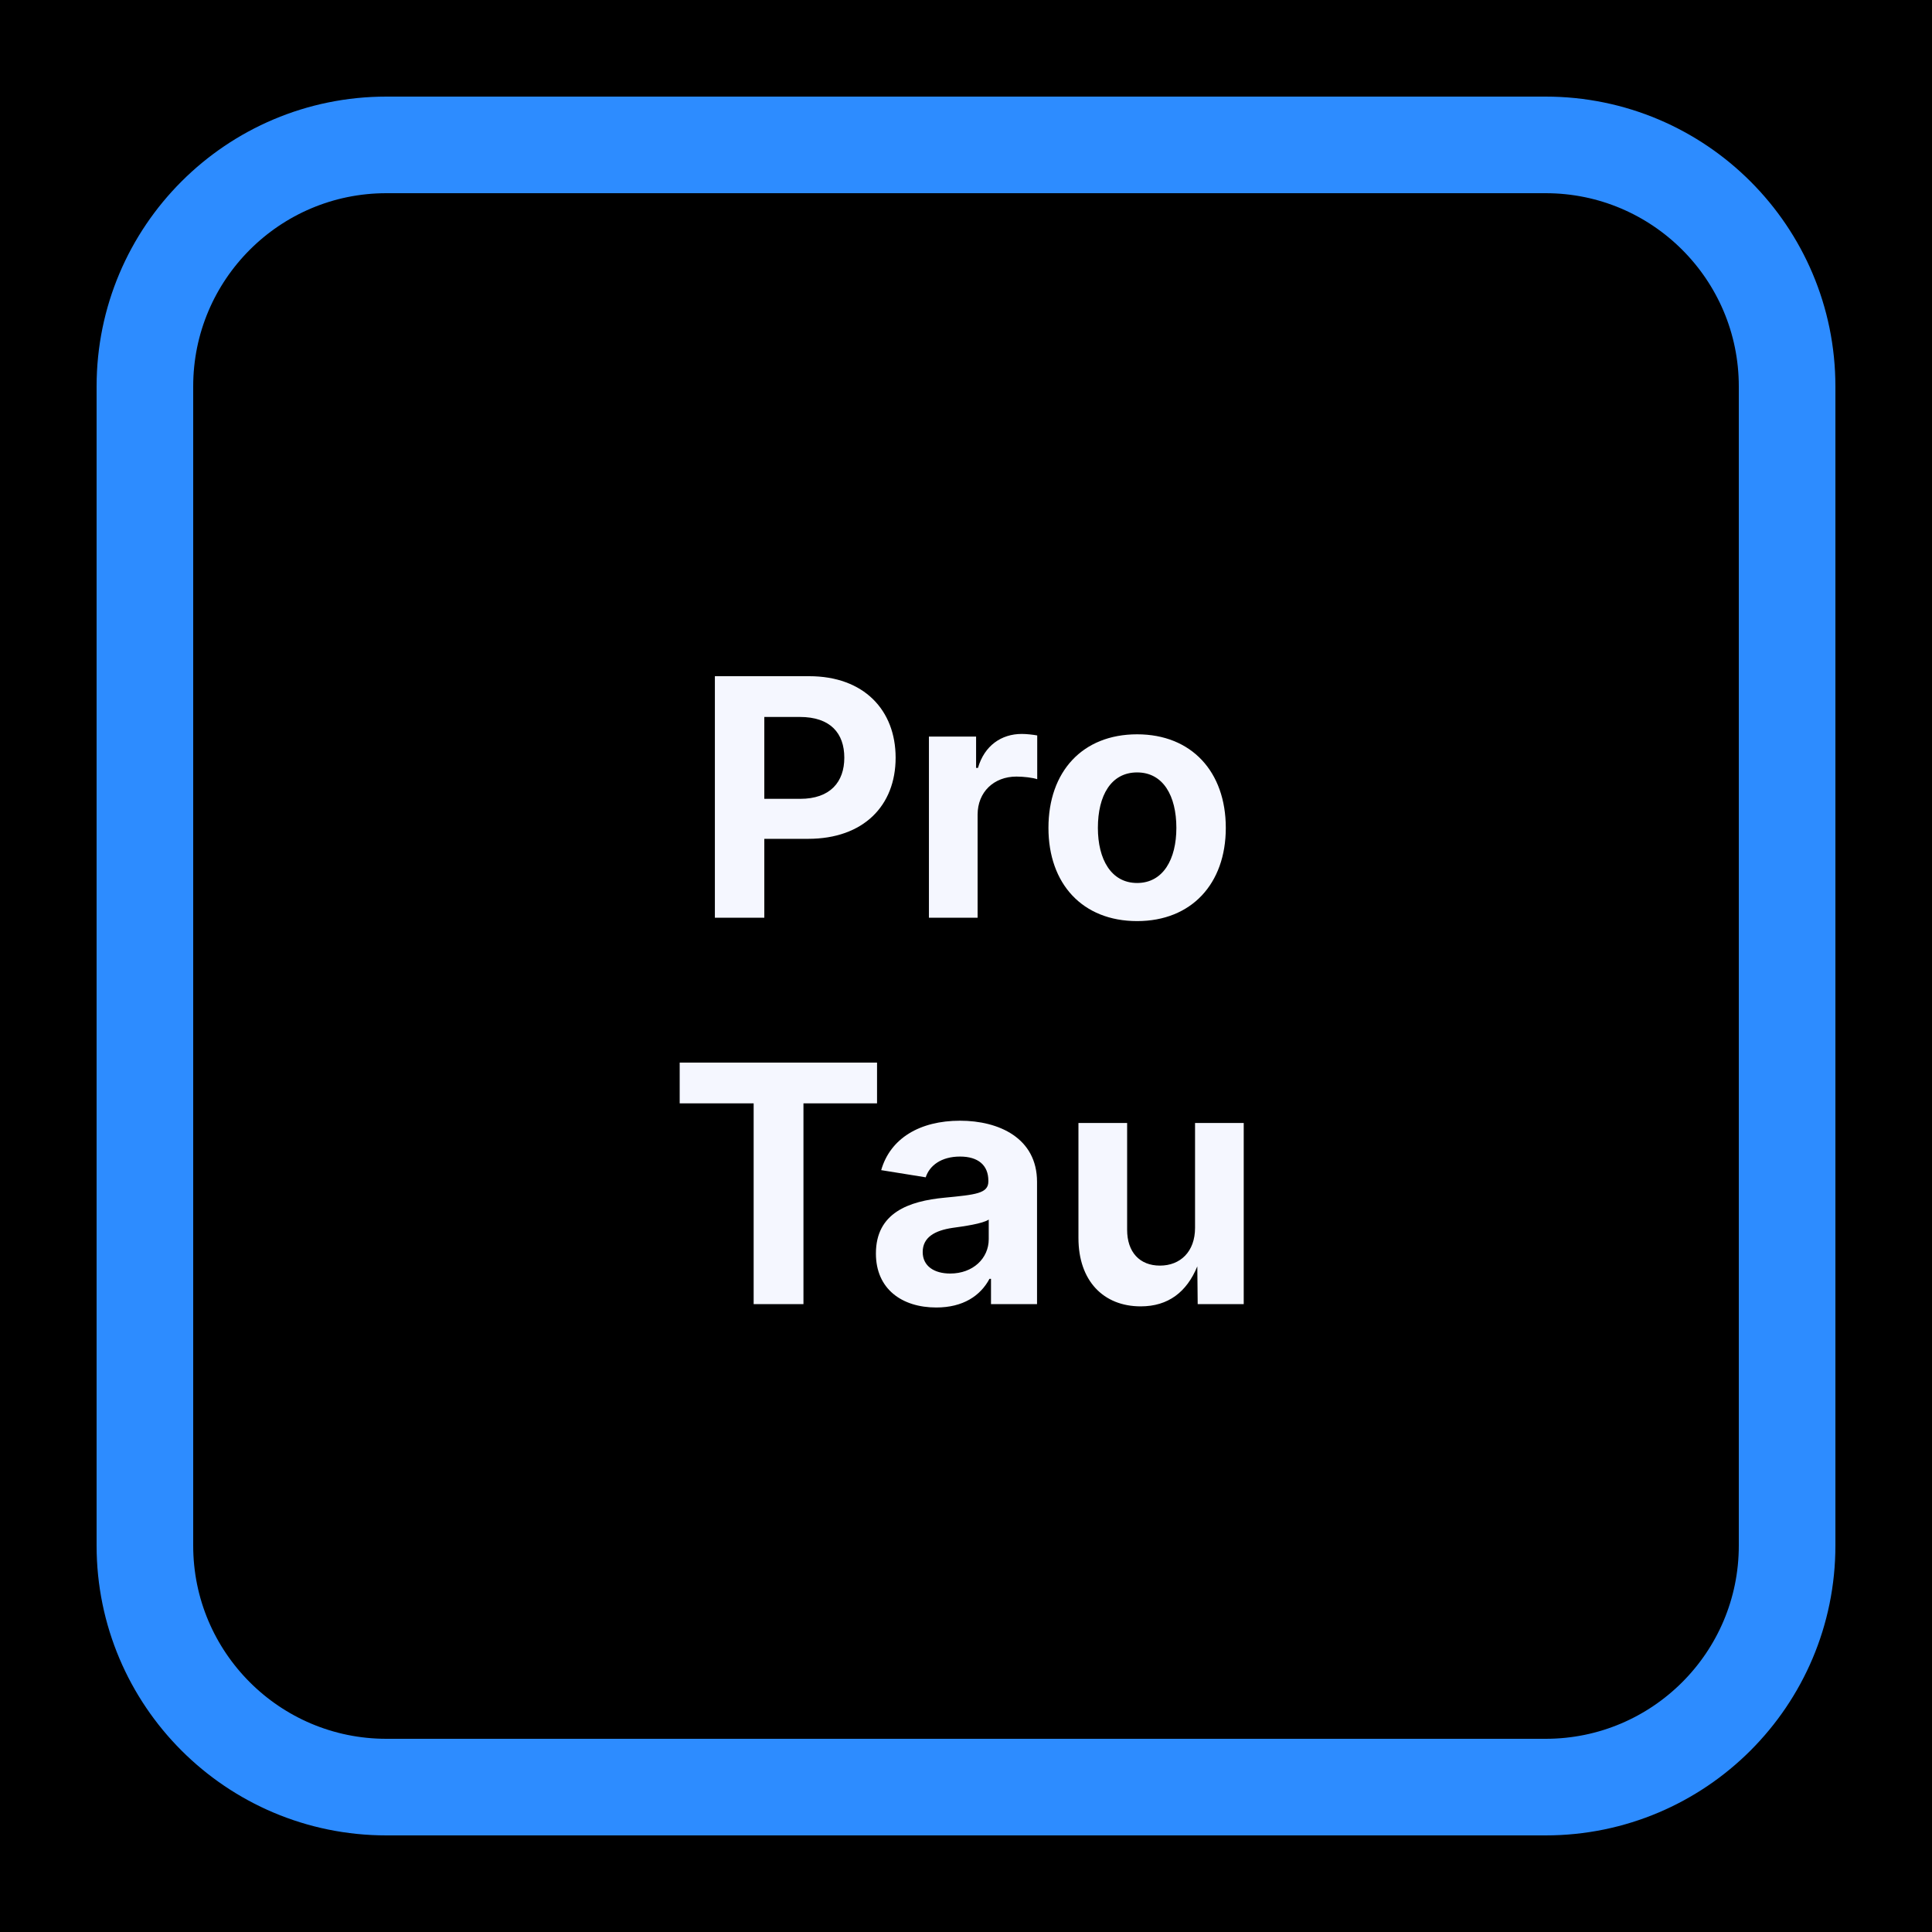
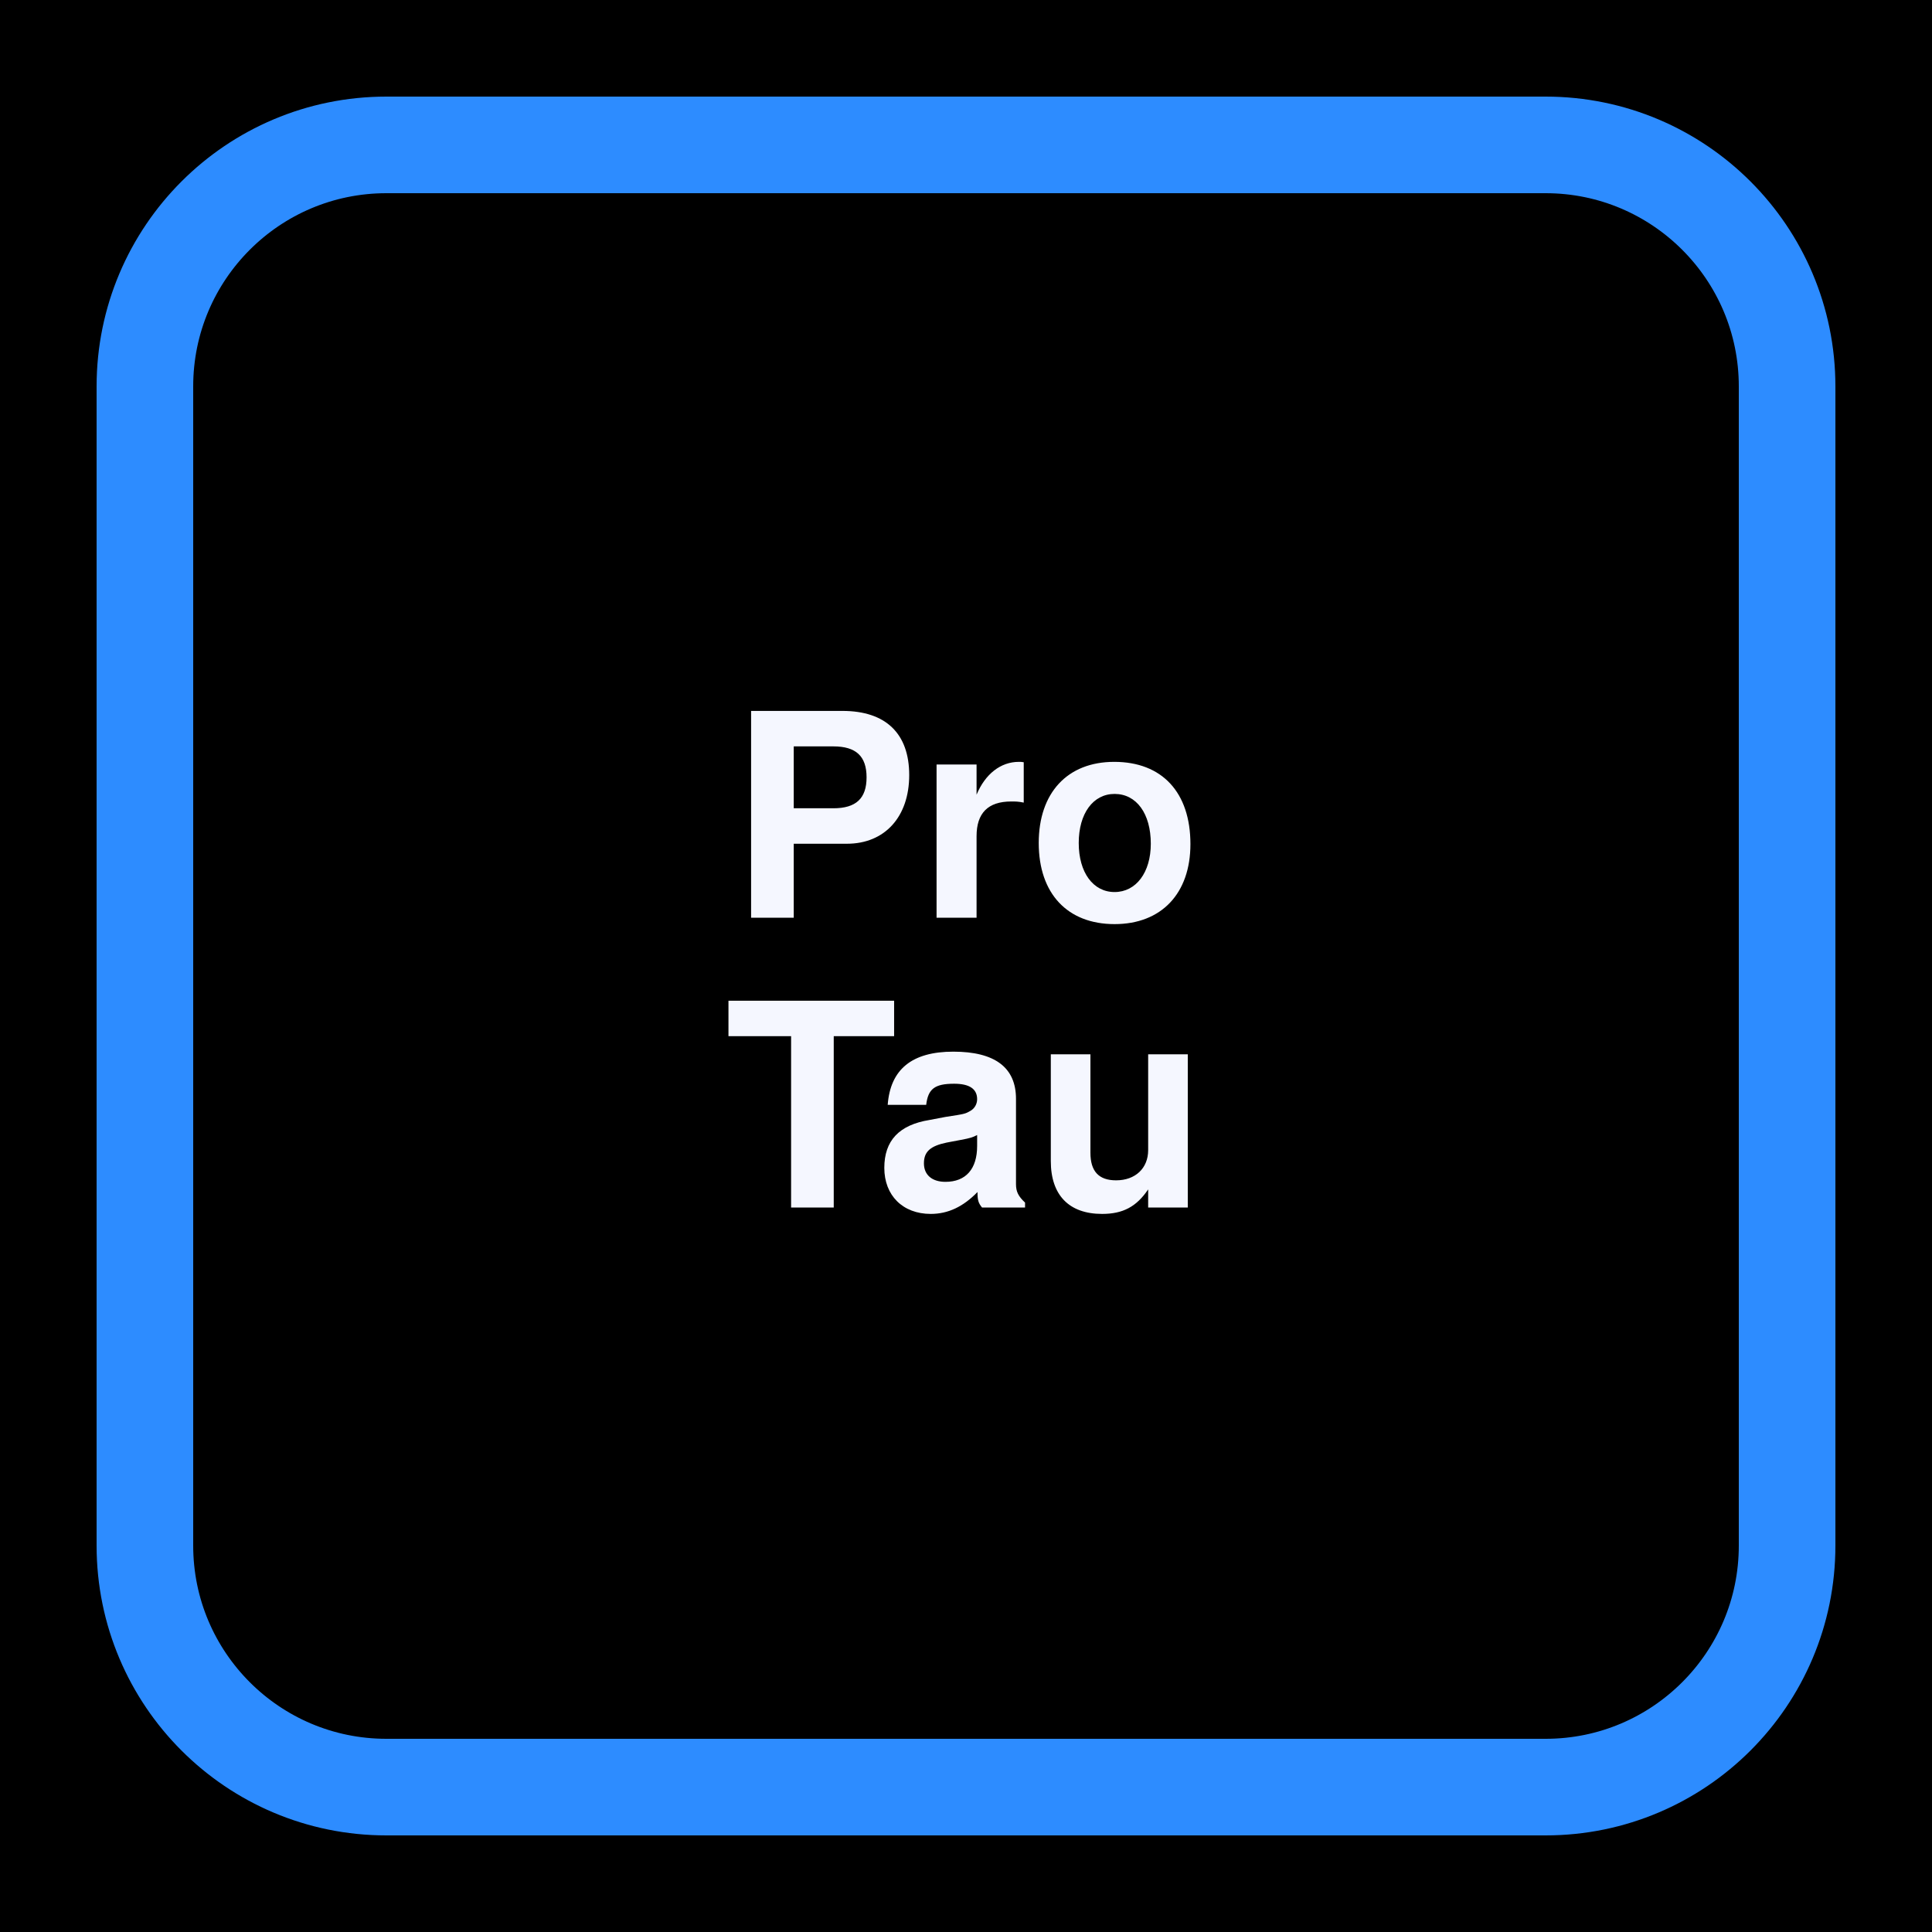
<svg xmlns="http://www.w3.org/2000/svg" viewBox="0 0 80 80" role="img" aria-labelledby="title desc">
  <rect width="80" height="80" fill="#000000" />
  <rect x="6" y="6" width="68" height="68" rx="10" fill="none" stroke="#2d8cff" stroke-width="4" />
-   <text x="40" y="38.00" fill="#f5f7ff" font-family="Inter, Arial, sans-serif" font-size="13.75" font-weight="700" text-anchor="middle">Pro</text>
-   <text x="40" y="54.00" fill="#f5f7ff" font-family="Inter, Arial, sans-serif" font-size="13.75" font-weight="700" text-anchor="middle">Tau</text>
+   <text x="40" y="38.00" fill="#f5f7ff" font-family="'Helvetica Neue', Helvetica, Arial, sans-serif" font-size="11.75" font-weight="700" text-anchor="middle">Pro</text>
+   <text x="40" y="50.00" fill="#f5f7ff" font-family="'Helvetica Neue', Helvetica, Arial, sans-serif" font-size="11.75" font-weight="700" text-anchor="middle">Tau</text>
</svg>
